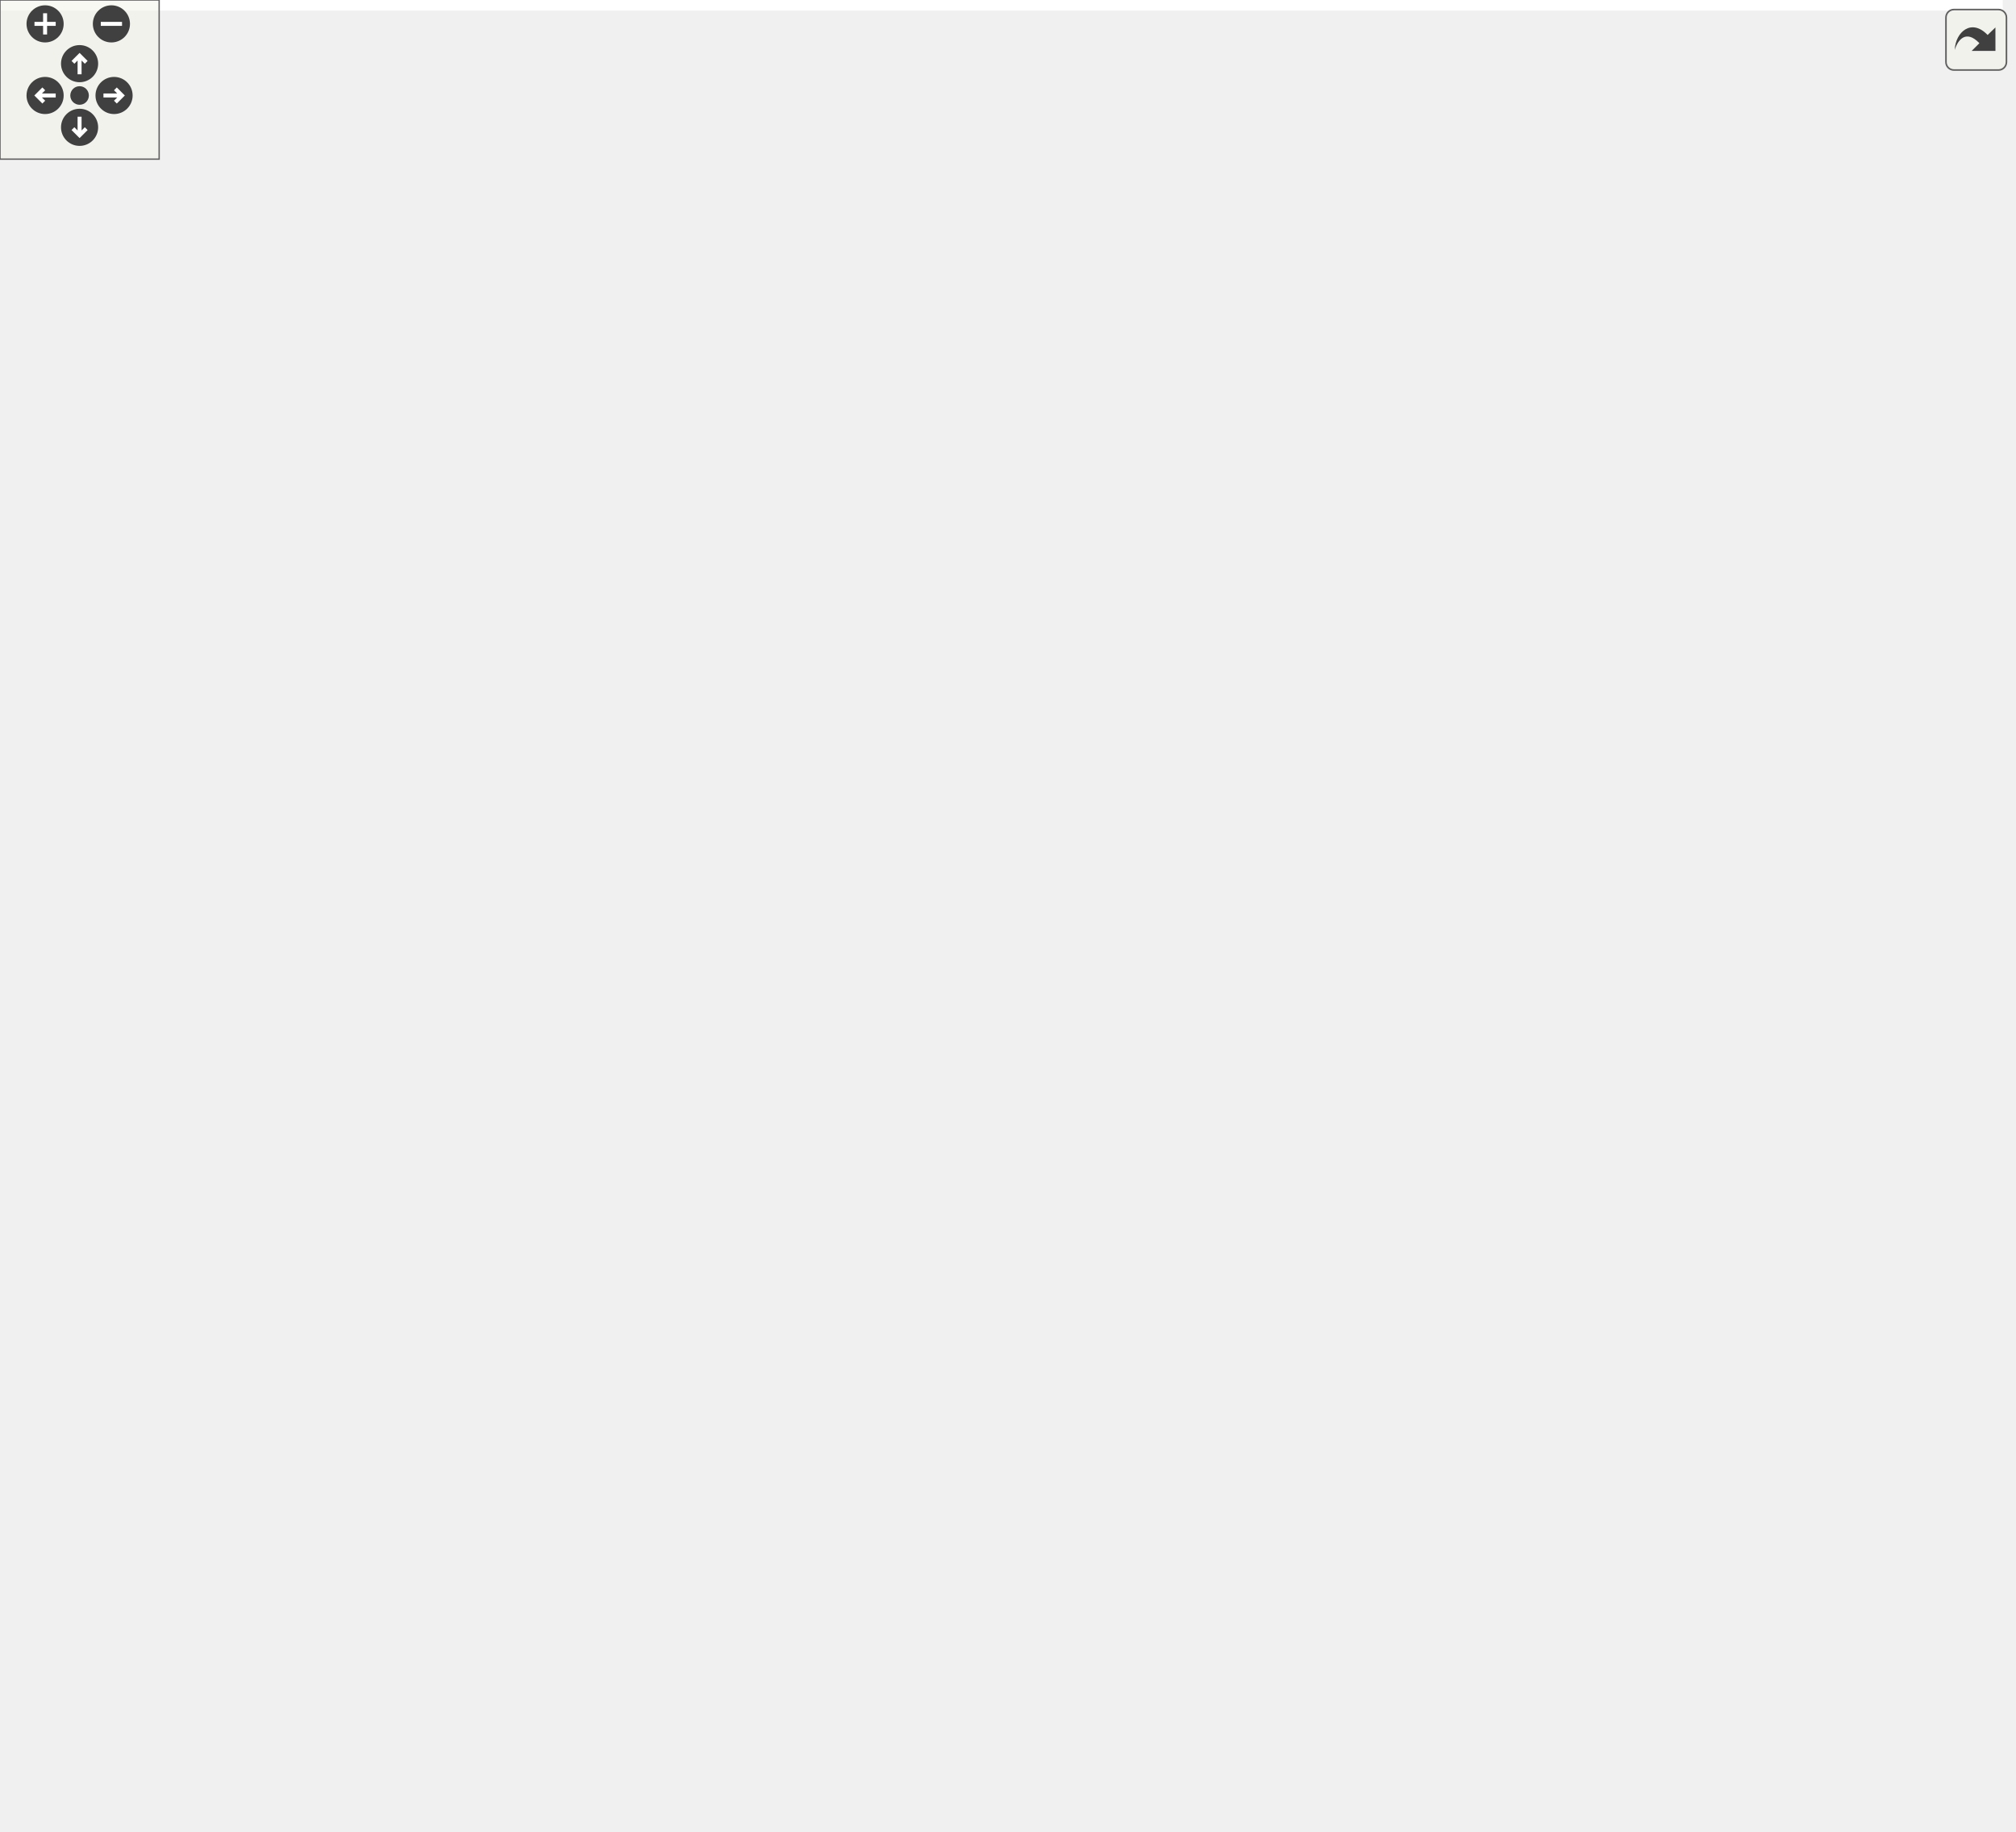
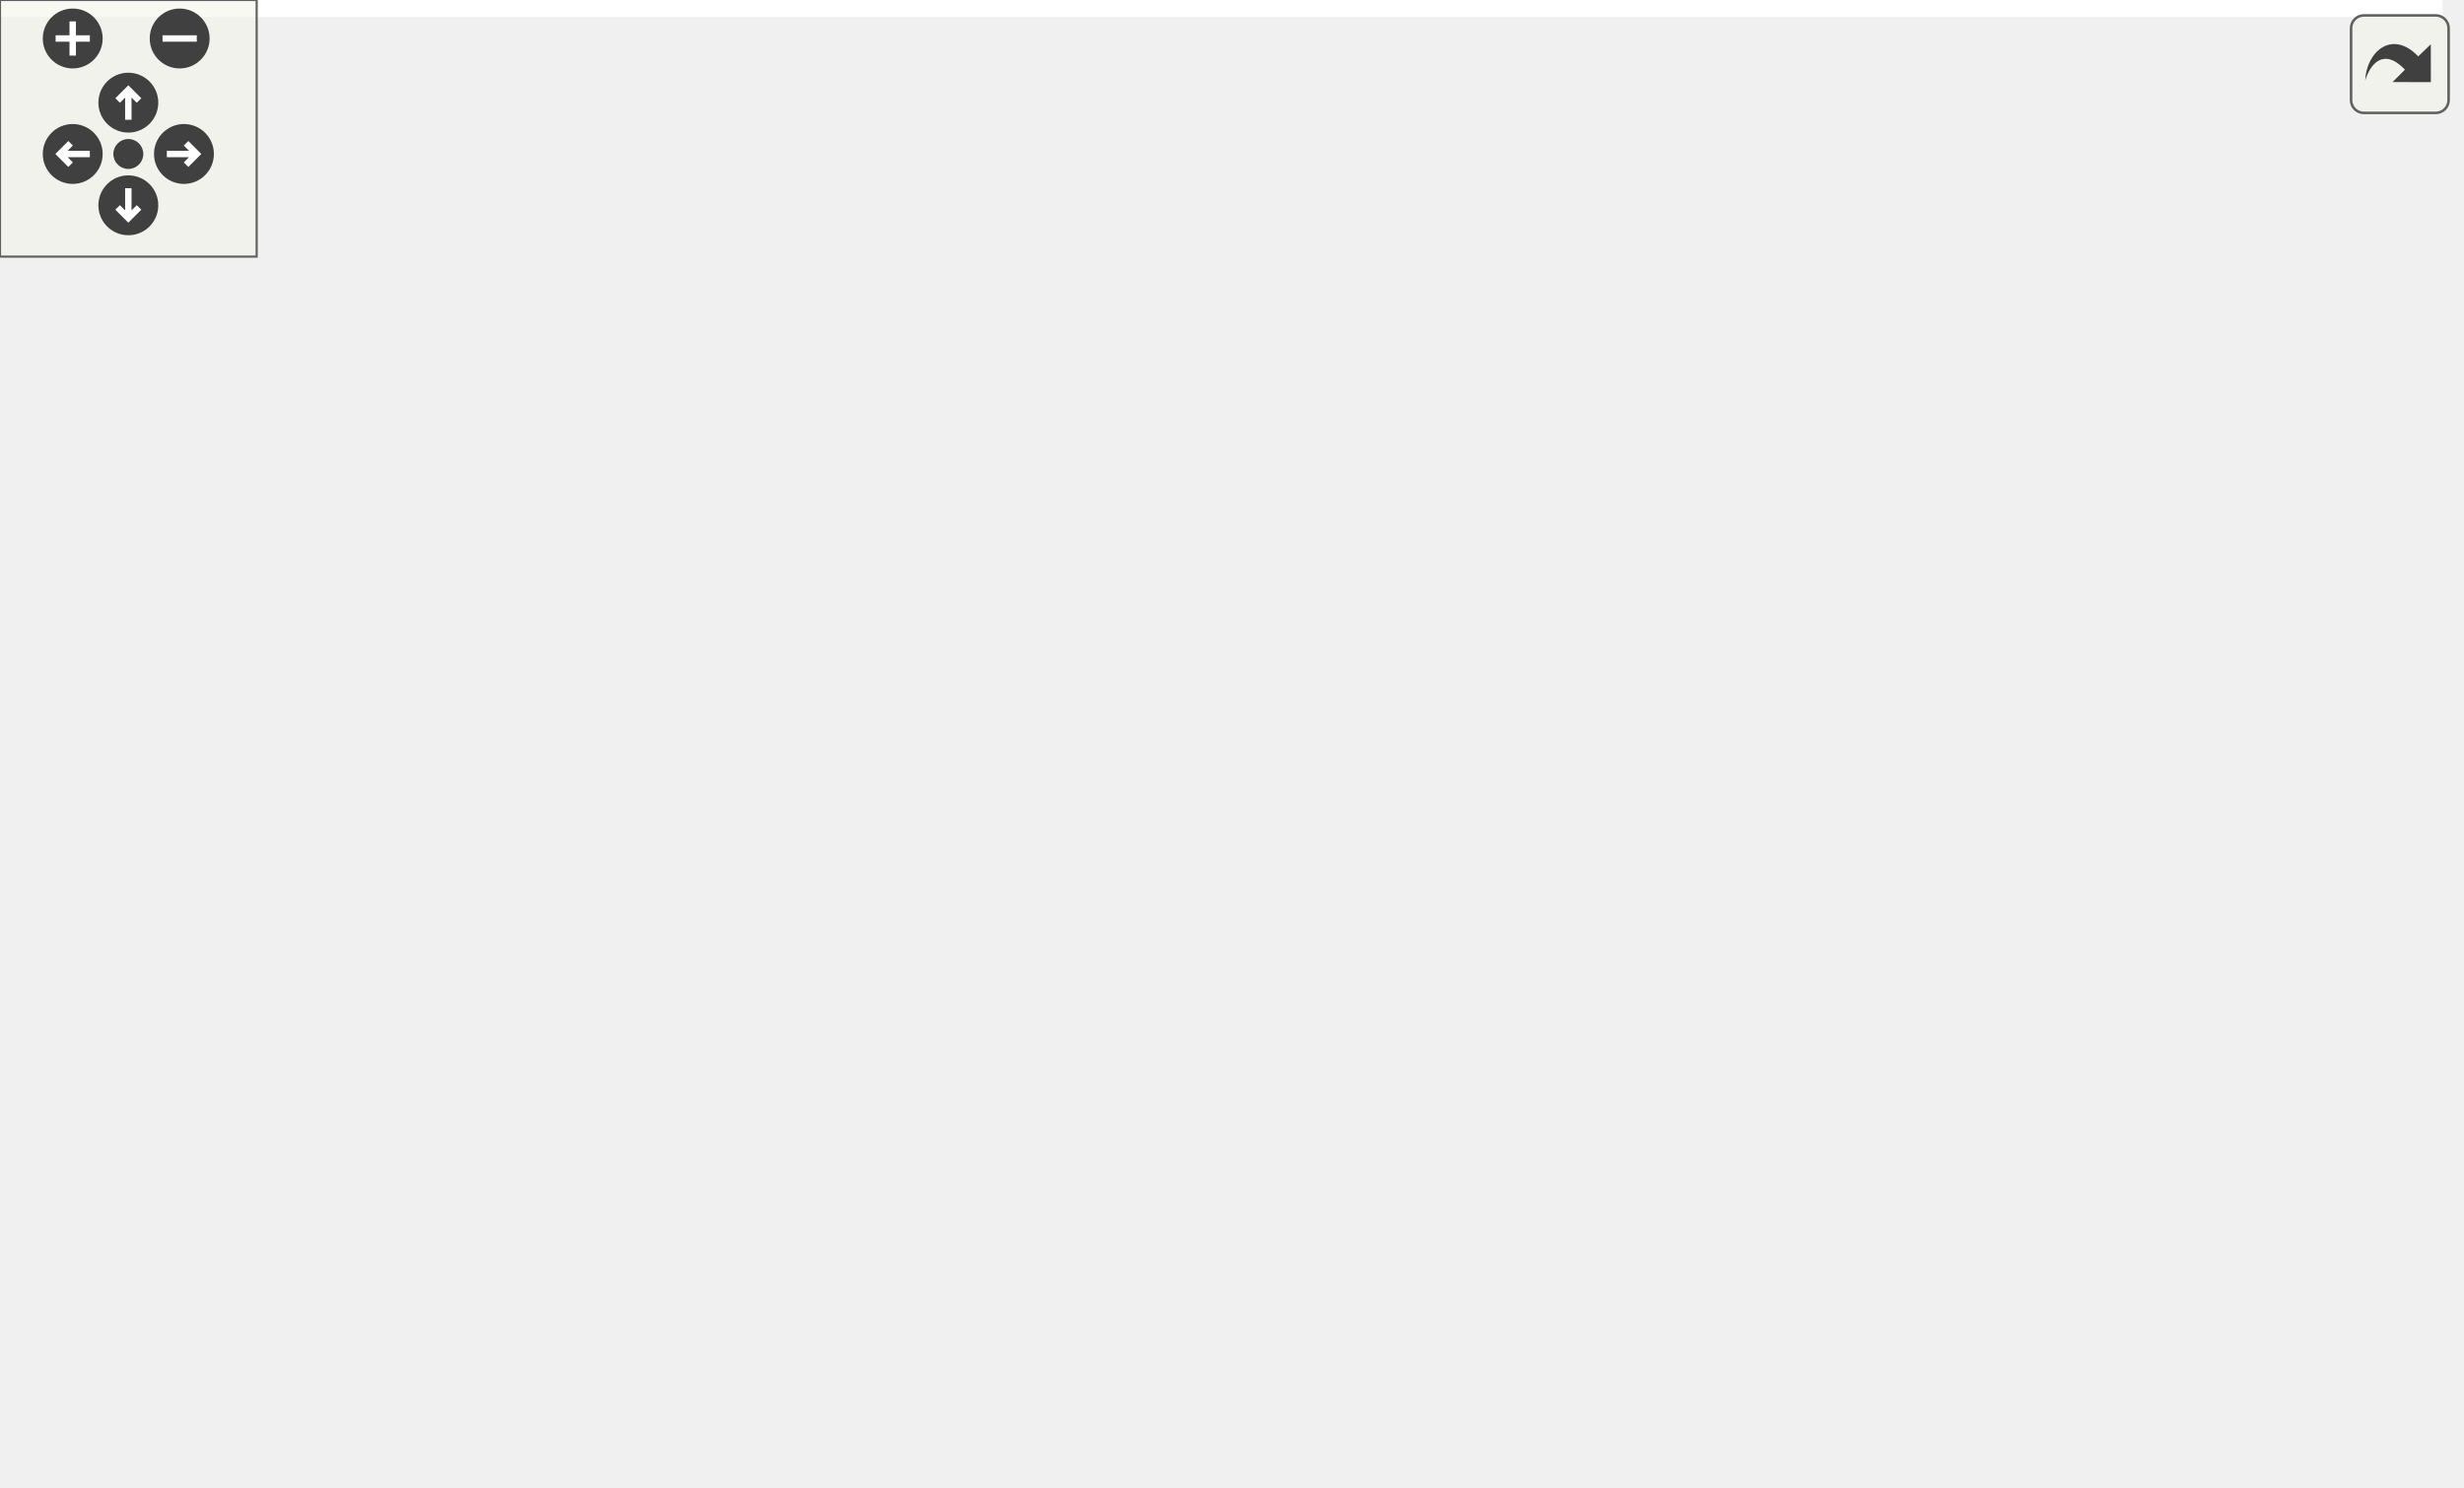
<svg xmlns="http://www.w3.org/2000/svg" xmlns:xlink="http://www.w3.org/1999/xlink" id="main" version="1.1" xml:space="preserve">
  <style type="text/css">
.edge:hover path { stroke: red; }
.edge:hover polygon { stroke: red; fill: red; }
</style>
  <defs>
    <circle id="rim" cx="0" cy="0" r="7" />
    <circle id="rim2" cx="0" cy="0" r="3.5" />
    <g id="zoomPlus">
      <use xlink:href="#rim" fill="#404040">
        <set attributeName="fill" to="#808080" begin="zoomplus.mouseover" end="zoomplus.mouseout" />
      </use>
      <path d="M-4,0h8M0,-4v8" fill="none" stroke="white" stroke-width="1.5" pointer-events="none" />
    </g>
    <g id="zoomMin">
      <use xlink:href="#rim" fill="#404040">
        <set attributeName="fill" to="#808080" begin="zoomminus.mouseover" end="zoomminus.mouseout" />
      </use>
      <path d="M-4,0h8" fill="none" stroke="white" stroke-width="1.5" pointer-events="none" />
    </g>
    <g id="dirArrow">
      <path fill="none" stroke="white" stroke-width="1.5" d="M0,-3.0v7 M-2.5,-0.5L0,-3.0L2.5,-0.5" />
    </g>
    <g id="resetDef">
      <use xlink:href="#rim2" fill="#404040">
        <set attributeName="fill" to="#808080" begin="reset.mouseover" end="reset.mouseout" />
      </use>
    </g>
  </defs>
  <svg id="graph" class="graph">
    <g id="viewport">
-       <polygon fill="white" stroke="transparent" points="-4,4 -4,-629.92 755,-629.92 755,4 -4,4" />
+       <polygon fill="white" stroke="transparent" points="-4,4 -4,-287 571,-287 571,4 -4,4" />
      <g id="node1" class="node">
        <g id="a_node1">
          <a xlink:title="Self test 1 - using 3x3 randomly generated key.">
-             <polygon fill="#bfbfbf" stroke="black" points="0,-182.5 0,-201.5 38,-201.5 38,-182.5 0,-182.5" />
-             <text text-anchor="middle" x="19" y="-189.5" font-family="Helvetica,sans-Serif" font-size="10.00">test1</text>
+             <polygon fill="#bfbfbf" stroke="black" points="0,-110 0,-129 38,-129 38,-110 0,-110" />
+             <text text-anchor="middle" x="19" y="-117" font-family="Helvetica,sans-Serif" font-size="10.00">test1</text>
          </a>
        </g>
      </g>
      <g id="node2" class="node">
        <g id="a_node2">
          <a target="_blank" xlink:href="http://en.cppreference.com/w/cpp/io/basic_ofstream/close.html#" xlink:title=" ">
-             <polygon fill="white" stroke="black" points="74,-300.5 74,-319.5 178,-319.5 178,-300.5 74,-300.5" />
-             <text text-anchor="middle" x="126" y="-307.5" font-family="Helvetica,sans-Serif" font-size="10.00">std::ofstream::close</text>
+             <polygon fill="white" stroke="black" points="74,-225 74,-244 178,-244 178,-225 74,-225" />
+             <text text-anchor="middle" x="126" y="-232" font-family="Helvetica,sans-Serif" font-size="10.00">std::ofstream::close</text>
          </a>
        </g>
      </g>
      <g id="edge1" class="edge">
-         <path fill="none" stroke="midnightblue" d="M22.73,-201.62C28.75,-221.19 45,-265.87 74,-291 75.94,-292.68 78.04,-294.21 80.24,-295.62" />
-         <polygon fill="midnightblue" stroke="midnightblue" points="78.69,-298.76 89.15,-300.41 82,-292.59 78.69,-298.76" />
+         <path fill="none" stroke="midnightblue" d="M22.91,-129.13C29.16,-148.25 45.66,-191.26 74,-215.5 75.98,-217.19 78.12,-218.74 80.37,-220.16" />
+         <polygon fill="midnightblue" stroke="midnightblue" points="78.99,-223.38 89.46,-224.98 82.27,-217.2 78.99,-223.38" />
      </g>
      <g id="node3" class="node">
        <g id="a_node3">
          <a xlink:href="../../d6/d26/classciphers_1_1_hill_cipher.html#a427acfac1dbff3f48a2b071d449d965b" target="_top" xlink:title="Decrypt a given text using a given key.">
-             <polygon fill="white" stroke="black" points="77.5,-251 77.5,-281 174.5,-281 174.5,-251 77.5,-251" />
-             <text text-anchor="start" x="85.5" y="-269" font-family="Helvetica,sans-Serif" font-size="10.00">ciphers::HillCipher</text>
-             <text text-anchor="middle" x="126" y="-258" font-family="Helvetica,sans-Serif" font-size="10.00">::decrypt_text</text>
+             <polygon fill="white" stroke="black" points="77.5,-175.5 77.5,-205.5 174.5,-205.5 174.5,-175.5 77.5,-175.5" />
+             <text text-anchor="start" x="85.5" y="-193.5" font-family="Helvetica,sans-Serif" font-size="10.00">ciphers::HillCipher</text>
+             <text text-anchor="middle" x="126" y="-182.5" font-family="Helvetica,sans-Serif" font-size="10.00">::decrypt_text</text>
          </a>
        </g>
      </g>
      <g id="edge2" class="edge">
-         <path fill="none" stroke="midnightblue" d="M28.88,-201.53C39.07,-212.1 56.61,-229.2 74,-241 76.53,-242.72 79.19,-244.38 81.92,-245.99" />
-         <polygon fill="midnightblue" stroke="midnightblue" points="80.34,-249.11 90.78,-250.89 83.72,-242.98 80.34,-249.11" />
+         <path fill="none" stroke="midnightblue" d="M29.3,-129.03C39.57,-139.21 56.93,-155.36 74,-166.5 76.15,-167.9 78.4,-169.27 80.7,-170.6" />
+         <polygon fill="midnightblue" stroke="midnightblue" points="79.28,-173.81 89.74,-175.48 82.6,-167.65 79.28,-173.81" />
      </g>
      <g id="node9" class="node">
        <g id="a_node9">
          <a target="_blank" xlink:href="http://en.cppreference.com/w/cpp/container/vector/size.html#" xlink:title=" ">
-             <polygon fill="white" stroke="black" points="664,-210.5 664,-229.5 751,-229.5 751,-210.5 664,-210.5" />
-             <text text-anchor="middle" x="707.5" y="-217.5" font-family="Helvetica,sans-Serif" font-size="10.00">std::vector::size</text>
-           </a>
-         </g>
-       </g>
-       <g id="edge32" class="edge">
-         <path fill="none" stroke="midnightblue" d="M29.27,-182.1C60.79,-149.57 168.05,-48 278.5,-48 278.5,-48 278.5,-48 441.5,-48 480.09,-48 603.25,-101.22 628,-120 658.02,-142.77 682.92,-179.65 696.17,-201.69" />
-         <polygon fill="midnightblue" stroke="midnightblue" points="693.2,-203.54 701.26,-210.4 699.24,-200 693.2,-203.54" />
+             <polygon fill="white" stroke="black" points="480,-126 480,-145 567,-145 567,-126 480,-126" />
+             <text text-anchor="middle" x="523.5" y="-133" font-family="Helvetica,sans-Serif" font-size="10.00">std::vector::size</text>
+           </a>
+         </g>
+       </g>
+       <g id="edge15" class="edge">
+         <path fill="none" stroke="midnightblue" d="M38.49,-118.65C48.92,-118.21 62.18,-117.72 74,-117.5 120.21,-116.64 131.79,-116.29 178,-117.5 281.29,-120.2 401.82,-127.43 469.44,-131.87" />
+         <polygon fill="midnightblue" stroke="midnightblue" points="469.62,-135.39 479.83,-132.55 470.08,-128.4 469.62,-135.39" />
      </g>
      <g id="node10" class="node">
        <g id="a_node10">
          <a xlink:href="../../d6/d26/classciphers_1_1_hill_cipher.html#aa8bbb6e4a5749f6008b06602d5103917" target="_top" xlink:title="Encrypt a given text using a given key.">
-             <polygon fill="white" stroke="black" points="77.5,-202 77.5,-232 174.5,-232 174.5,-202 77.5,-202" />
-             <text text-anchor="start" x="85.5" y="-220" font-family="Helvetica,sans-Serif" font-size="10.00">ciphers::HillCipher</text>
-             <text text-anchor="middle" x="126" y="-209" font-family="Helvetica,sans-Serif" font-size="10.00">::encrypt_text</text>
+             <polygon fill="white" stroke="black" points="77.5,-126.5 77.5,-156.5 174.5,-156.5 174.5,-126.5 77.5,-126.5" />
+             <text text-anchor="start" x="85.5" y="-144.5" font-family="Helvetica,sans-Serif" font-size="10.00">ciphers::HillCipher</text>
+             <text text-anchor="middle" x="126" y="-133.5" font-family="Helvetica,sans-Serif" font-size="10.00">::encrypt_text</text>
          </a>
        </g>
      </g>
      <g id="edge11" class="edge">
-         <path fill="none" stroke="midnightblue" d="M38.29,-196.35C46.57,-198.33 56.85,-200.77 67.42,-203.29" />
-         <polygon fill="midnightblue" stroke="midnightblue" points="66.61,-206.7 77.15,-205.61 68.23,-199.89 66.61,-206.7" />
+         <path fill="none" stroke="midnightblue" d="M38.29,-123.33C46.48,-125.05 56.64,-127.18 67.09,-129.37" />
+         <polygon fill="midnightblue" stroke="midnightblue" points="66.64,-132.85 77.15,-131.47 68.08,-126 66.64,-132.85" />
      </g>
      <g id="node11" class="node">
        <g id="a_node11">
          <a target="_blank" xlink:href="http://en.cppreference.com/w/cpp/io/manip/endl.html#" xlink:title=" ">
-             <polygon fill="white" stroke="black" points="99,-0.5 99,-19.5 153,-19.5 153,-0.5 99,-0.5" />
-             <text text-anchor="middle" x="126" y="-7.5" font-family="Helvetica,sans-Serif" font-size="10.00">std::endl</text>
+             <polygon fill="white" stroke="black" points="99,-50 99,-69 153,-69 153,-50 99,-50" />
+             <text text-anchor="middle" x="126" y="-57" font-family="Helvetica,sans-Serif" font-size="10.00">std::endl</text>
          </a>
        </g>
      </g>
      <g id="edge13" class="edge">
-         <path fill="none" stroke="midnightblue" d="M20.74,-182.16C23.27,-155.15 33.78,-78.93 74,-34 78.33,-29.17 83.83,-25.23 89.61,-22.04" />
-         <polygon fill="midnightblue" stroke="midnightblue" points="91.3,-25.12 98.8,-17.64 88.27,-18.81 91.3,-25.12" />
+         <path fill="none" stroke="midnightblue" d="M33.41,-109.75C44.13,-102.16 59.67,-91.59 74,-83.5 80.18,-80.01 86.96,-76.57 93.49,-73.43" />
+         <polygon fill="midnightblue" stroke="midnightblue" points="95.22,-76.49 102.8,-69.08 92.26,-70.15 95.22,-76.49" />
      </g>
      <g id="node12" class="node">
        <g id="a_node12">
          <a xlink:href="../../d6/d26/classciphers_1_1_hill_cipher.html#a14bfcd14af6cd853130cbacd32e35c13" target="_top" xlink:title="Generate encryption and decryption key pair.">
-             <polygon fill="white" stroke="black" points="77.5,-153 77.5,-183 174.5,-183 174.5,-153 77.5,-153" />
-             <text text-anchor="start" x="85.5" y="-171" font-family="Helvetica,sans-Serif" font-size="10.00">ciphers::HillCipher</text>
-             <text text-anchor="middle" x="126" y="-160" font-family="Helvetica,sans-Serif" font-size="10.00">::generate_keys</text>
+             <polygon fill="white" stroke="black" points="77.5,-0.5 77.5,-30.5 174.5,-30.5 174.5,-0.5 77.5,-0.5" />
+             <text text-anchor="start" x="85.5" y="-18.5" font-family="Helvetica,sans-Serif" font-size="10.00">ciphers::HillCipher</text>
+             <text text-anchor="middle" x="126" y="-7.5" font-family="Helvetica,sans-Serif" font-size="10.00">::generate_keys</text>
          </a>
        </g>
      </g>
      <g id="edge14" class="edge">
-         <path fill="none" stroke="midnightblue" d="M38.29,-187.82C46.48,-185.95 56.64,-183.62 67.09,-181.24" />
-         <polygon fill="midnightblue" stroke="midnightblue" points="68.18,-184.58 77.15,-178.94 66.62,-177.75 68.18,-184.58" />
+         <path fill="none" stroke="midnightblue" d="M24.53,-109.81C32.52,-93.61 50.51,-60.83 74,-40.5 75.76,-38.98 77.62,-37.53 79.56,-36.14" />
+         <polygon fill="midnightblue" stroke="midnightblue" points="81.86,-38.83 88.43,-30.51 78.11,-32.92 81.86,-38.83" />
      </g>
      <g id="node4" class="node">
        <g id="a_node4">
          <a xlink:href="../../d6/d26/classciphers_1_1_hill_cipher.html#ad667fa0860977f6d6d443fa1dbcd80aa" target="_top" xlink:title="Convenience function to perform block cipher operations. The operations are identical for both encryp...">
-             <polygon fill="white" stroke="black" points="231,-505 231,-535 328,-535 328,-505 231,-505" />
-             <text text-anchor="start" x="239" y="-523" font-family="Helvetica,sans-Serif" font-size="10.00">ciphers::HillCipher</text>
-             <text text-anchor="middle" x="279.5" y="-512" font-family="Helvetica,sans-Serif" font-size="10.00">::codec</text>
+             <polygon fill="white" stroke="black" points="214,-169.5 214,-199.5 311,-199.5 311,-169.5 214,-169.5" />
+             <text text-anchor="start" x="222" y="-187.5" font-family="Helvetica,sans-Serif" font-size="10.00">ciphers::HillCipher</text>
+             <text text-anchor="middle" x="262.5" y="-176.5" font-family="Helvetica,sans-Serif" font-size="10.00">::codec</text>
          </a>
        </g>
      </g>
      <g id="edge3" class="edge">
-         <path fill="none" stroke="midnightblue" d="M166.39,-281.12C170.69,-283.93 174.7,-287.2 178,-291 211.75,-329.82 193.66,-353.75 214,-401 228.68,-435.11 249.82,-472.45 263.84,-496.04" />
-         <polygon fill="midnightblue" stroke="midnightblue" points="260.87,-497.89 269.02,-504.66 266.87,-494.29 260.87,-497.89" />
+         <path fill="none" stroke="midnightblue" d="M174.8,-188.37C184.11,-187.95 193.97,-187.51 203.58,-187.08" />
+         <polygon fill="midnightblue" stroke="midnightblue" points="204.02,-190.57 213.86,-186.63 203.71,-183.57 204.02,-190.57" />
      </g>
      <g id="node5" class="node">
        <g id="a_node5">
          <a xlink:href="../../d6/d26/classciphers_1_1_hill_cipher.html#ae77cad522fa44b8c985779a7188d2f41" target="_top" xlink:title="Get the index of a character in the STRKEY.">
-             <polygon fill="white" stroke="black" points="392,-481 392,-511 489,-511 489,-481 392,-481" />
-             <text text-anchor="start" x="400" y="-499" font-family="Helvetica,sans-Serif" font-size="10.00">ciphers::HillCipher</text>
-             <text text-anchor="middle" x="440.5" y="-488" font-family="Helvetica,sans-Serif" font-size="10.00">::get_char_idx</text>
+             <polygon fill="white" stroke="black" points="347,-252.5 347,-282.5 444,-282.5 444,-252.5 347,-252.5" />
+             <text text-anchor="start" x="355" y="-270.5" font-family="Helvetica,sans-Serif" font-size="10.00">ciphers::HillCipher</text>
+             <text text-anchor="middle" x="395.5" y="-259.5" font-family="Helvetica,sans-Serif" font-size="10.00">::get_char_idx</text>
          </a>
        </g>
      </g>
      <g id="edge4" class="edge">
-         <path fill="none" stroke="midnightblue" d="M328.21,-512.8C345.03,-510.26 364.12,-507.38 381.69,-504.73" />
-         <polygon fill="midnightblue" stroke="midnightblue" points="382.46,-508.15 391.83,-503.2 381.42,-501.23 382.46,-508.15" />
+         <path fill="none" stroke="midnightblue" d="M283.62,-199.52C300.25,-211.67 324.67,-228.94 347,-242.5 349.79,-244.19 352.7,-245.89 355.65,-247.56" />
+         <polygon fill="midnightblue" stroke="midnightblue" points="354.09,-250.7 364.54,-252.45 357.47,-244.56 354.09,-250.7" />
      </g>
      <g id="node7" class="node">
        <g id="a_node7">
          <a target="_blank" xlink:href="http://en.cppreference.com/w/cpp/string/basic_string/size.html#" xlink:title=" ">
-             <polygon fill="white" stroke="black" points="394.5,-579.5 394.5,-598.5 486.5,-598.5 486.5,-579.5 394.5,-579.5" />
-             <text text-anchor="middle" x="440.5" y="-586.5" font-family="Helvetica,sans-Serif" font-size="10.00">std::string::length</text>
+             <polygon fill="white" stroke="black" points="349.5,-214 349.5,-233 441.5,-233 441.5,-214 349.5,-214" />
+             <text text-anchor="middle" x="395.5" y="-221" font-family="Helvetica,sans-Serif" font-size="10.00">std::string::length</text>
          </a>
        </g>
      </g>
      <g id="edge6" class="edge">
-         <path fill="none" stroke="midnightblue" d="M308.15,-535.14C328.05,-545.7 355.74,-559.68 381,-570 386.38,-572.2 392.12,-574.32 397.82,-576.3" />
-         <polygon fill="midnightblue" stroke="midnightblue" points="396.72,-579.62 407.31,-579.49 398.95,-572.99 396.72,-579.62" />
+         <path fill="none" stroke="midnightblue" d="M311.16,-198.69C324.69,-202.72 339.31,-207.07 352.48,-210.99" />
+         <polygon fill="midnightblue" stroke="midnightblue" points="351.63,-214.39 362.22,-213.89 353.63,-207.68 351.63,-214.39" />
      </g>
      <g id="node8" class="node">
        <g id="a_node8">
          <a xlink:href="../../d6/d26/classciphers_1_1_hill_cipher.html#a40efd842a5cc44c233641ac2df13b0c0" target="_top" xlink:title="helper function to perform vector multiplication with encryption or decryption matrix">
-             <polygon fill="white" stroke="black" points="392,-530 392,-560 489,-560 489,-530 392,-530" />
-             <text text-anchor="start" x="400" y="-548" font-family="Helvetica,sans-Serif" font-size="10.00">ciphers::HillCipher</text>
-             <text text-anchor="middle" x="440.5" y="-537" font-family="Helvetica,sans-Serif" font-size="10.00">::mat_mul</text>
+             <polygon fill="white" stroke="black" points="347,-164.5 347,-194.5 444,-194.5 444,-164.5 347,-164.5" />
+             <text text-anchor="start" x="355" y="-182.5" font-family="Helvetica,sans-Serif" font-size="10.00">ciphers::HillCipher</text>
+             <text text-anchor="middle" x="395.5" y="-171.5" font-family="Helvetica,sans-Serif" font-size="10.00">::mat_mul</text>
          </a>
        </g>
      </g>
      <g id="edge7" class="edge">
-         <path fill="none" stroke="midnightblue" d="M328.21,-527.5C345.03,-530.15 364.12,-533.15 381.69,-535.91" />
-         <polygon fill="midnightblue" stroke="midnightblue" points="381.41,-539.41 391.83,-537.5 382.49,-532.49 381.41,-539.41" />
+         <path fill="none" stroke="midnightblue" d="M311.16,-182.68C319.38,-182.37 328.01,-182.04 336.46,-181.72" />
+         <polygon fill="midnightblue" stroke="midnightblue" points="336.79,-185.21 346.65,-181.33 336.53,-178.21 336.79,-185.21" />
      </g>
      <g id="edge10" class="edge">
-         <path fill="none" stroke="midnightblue" d="M291.76,-535.13C308.49,-556.19 342.14,-593.39 381,-608 489.67,-648.85 560.63,-617.55 628,-523 692.93,-431.86 704.2,-291.29 706.12,-239.78" />
-         <polygon fill="midnightblue" stroke="midnightblue" points="709.62,-239.78 706.41,-229.68 702.62,-239.58 709.62,-239.78" />
+         <path fill="none" stroke="midnightblue" d="M301.23,-169.42C315.38,-164.28 331.74,-158.98 347,-155.5 387.69,-146.24 434.7,-141.17 469.82,-138.46" />
+         <polygon fill="midnightblue" stroke="midnightblue" points="470.14,-141.94 479.86,-137.72 469.63,-134.96 470.14,-141.94" />
      </g>
      <g id="node6" class="node">
        <g id="a_node6">
          <a target="_blank" xlink:href="http://en.cppreference.com/w/cpp/string/byte/strlen.html#" xlink:title=" ">
-             <polygon fill="white" stroke="black" points="552,-456.5 552,-475.5 612,-475.5 612,-456.5 552,-456.5" />
-             <text text-anchor="middle" x="582" y="-463.5" font-family="Helvetica,sans-Serif" font-size="10.00">std::strlen</text>
+             <polygon fill="white" stroke="black" points="493.5,-214 493.5,-233 553.5,-233 553.5,-214 493.5,-214" />
+             <text text-anchor="middle" x="523.5" y="-221" font-family="Helvetica,sans-Serif" font-size="10.00">std::strlen</text>
          </a>
        </g>
      </g>
      <g id="edge5" class="edge">
-         <path fill="none" stroke="midnightblue" d="M489.12,-485.76C506.37,-482.05 525.65,-477.9 542.07,-474.37" />
-         <polygon fill="midnightblue" stroke="midnightblue" points="542.84,-477.79 551.88,-472.26 541.37,-470.94 542.84,-477.79" />
+         <path fill="none" stroke="midnightblue" d="M439.51,-252.48C454.45,-247.26 471.07,-241.46 485.49,-236.42" />
+         <polygon fill="midnightblue" stroke="midnightblue" points="486.78,-239.68 495.07,-233.08 484.48,-233.07 486.78,-239.68" />
      </g>
      <g id="edge9" class="edge">
-         <path fill="none" stroke="midnightblue" d="M481.35,-529.95C487.69,-527.19 494.1,-524.17 500,-521 521.61,-509.4 544.59,-493.4 560.53,-481.65" />
-         <polygon fill="midnightblue" stroke="midnightblue" points="562.69,-484.4 568.61,-475.61 558.5,-478.8 562.69,-484.4" />
+         <path fill="none" stroke="midnightblue" d="M439.51,-194.52C454.45,-199.74 471.07,-205.54 485.49,-210.58" />
+         <polygon fill="midnightblue" stroke="midnightblue" points="484.48,-213.93 495.07,-213.92 486.78,-207.32 484.48,-213.93" />
      </g>
      <g id="edge8" class="edge">
-         <path fill="none" stroke="midnightblue" d="M489.3,-541.86C531.34,-536.57 591.4,-522.47 628,-485 696.45,-414.94 705.65,-288.11 706.57,-239.6" />
-         <polygon fill="midnightblue" stroke="midnightblue" points="710.07,-239.54 706.66,-229.51 703.07,-239.48 710.07,-239.54" />
+         <path fill="none" stroke="midnightblue" d="M439.51,-164.48C454.45,-159.26 471.07,-153.46 485.49,-148.42" />
+         <polygon fill="midnightblue" stroke="midnightblue" points="486.78,-151.68 495.07,-145.08 484.48,-145.07 486.78,-151.68" />
      </g>
      <g id="edge12" class="edge">
-         <path fill="none" stroke="midnightblue" d="M168.45,-232.21C172.03,-234.73 175.31,-237.64 178,-241 223.61,-297.85 188.39,-332.76 214,-401 227.05,-435.77 248.56,-472.96 263.12,-496.33" />
-         <polygon fill="midnightblue" stroke="midnightblue" points="260.22,-498.28 268.52,-504.87 266.13,-494.54 260.22,-498.28" />
-       </g>
-       <g id="node13" class="node">
-         <g id="a_node13">
-           <a xlink:href="../../d1/dbe/lu__decomposition_8h.html#a3108d43bd32c6fb3b3c158476c51ba7f" target="_top" xlink:title=" ">
-             <polygon fill="white" stroke="black" points="400.5,-76.5 400.5,-95.5 480.5,-95.5 480.5,-76.5 400.5,-76.5" />
-             <text text-anchor="middle" x="440.5" y="-83.5" font-family="Helvetica,sans-Serif" font-size="10.00">determinant_lu</text>
-           </a>
-         </g>
-       </g>
-       <g id="edge15" class="edge">
-         <path fill="none" stroke="midnightblue" d="M154.07,-153C170.88,-144.25 193.17,-133.68 214,-127 273.18,-108.03 344.09,-96.95 390.38,-91.19" />
-         <polygon fill="midnightblue" stroke="midnightblue" points="390.94,-94.65 400.45,-89.97 390.1,-87.7 390.94,-94.65" />
-       </g>
-       <g id="node15" class="node">
-         <g id="a_node15">
-           <a xlink:href="../../d6/d26/classciphers_1_1_hill_cipher.html#abb2c4dc2b8a59d3dfe0fa22c2adc086b" target="_top" xlink:title="Generate decryption matrix from an encryption matrix key.">
-             <polygon fill="white" stroke="black" points="214,-175 214,-205 345,-205 345,-175 214,-175" />
-             <text text-anchor="start" x="222" y="-193" font-family="Helvetica,sans-Serif" font-size="10.00">ciphers::HillCipher</text>
-             <text text-anchor="middle" x="279.5" y="-182" font-family="Helvetica,sans-Serif" font-size="10.00">::generate_decryption_key</text>
-           </a>
-         </g>
-       </g>
-       <g id="edge19" class="edge">
-         <path fill="none" stroke="midnightblue" d="M174.52,-174.9C183.89,-176.26 193.94,-177.72 203.95,-179.17" />
-         <polygon fill="midnightblue" stroke="midnightblue" points="203.54,-182.65 213.93,-180.62 204.54,-175.72 203.54,-182.65" />
-       </g>
-       <g id="node19" class="node">
-         <g id="a_node19">
-           <a xlink:href="../../d6/d26/classciphers_1_1_hill_cipher.html#a7ca10cd1a0e8e3732391e0427d2d0213" target="_top" xlink:title="Generate encryption matrix of a given size. Larger size matrices are difficult to generate but provid...">
-             <polygon fill="white" stroke="black" points="214,-361 214,-391 345,-391 345,-361 214,-361" />
-             <text text-anchor="start" x="222" y="-379" font-family="Helvetica,sans-Serif" font-size="10.00">ciphers::HillCipher</text>
-             <text text-anchor="middle" x="279.5" y="-368" font-family="Helvetica,sans-Serif" font-size="10.00">::generate_encryption_key</text>
-           </a>
-         </g>
-       </g>
-       <g id="edge26" class="edge">
-         <path fill="none" stroke="midnightblue" d="M166,-183.1C170.32,-185.69 174.44,-188.65 178,-192 226.57,-237.73 257.1,-312.29 270.53,-350.96" />
-         <polygon fill="midnightblue" stroke="midnightblue" points="267.36,-352.5 273.87,-360.86 273.99,-350.27 267.36,-352.5" />
-       </g>
-       <g id="node23" class="node">
-         <g id="a_node23">
-           <a target="_blank" xlink:href="http://en.cppreference.com/w/cpp/utility/pair/make_pair.html#" xlink:title=" ">
-             <polygon fill="white" stroke="black" points="239,-136.5 239,-155.5 320,-155.5 320,-136.5 239,-136.5" />
-             <text text-anchor="middle" x="279.5" y="-143.5" font-family="Helvetica,sans-Serif" font-size="10.00">std::make_pair</text>
-           </a>
-         </g>
-       </g>
-       <g id="edge31" class="edge">
-         <path fill="none" stroke="midnightblue" d="M174.52,-161.1C191.78,-158.59 211.33,-155.75 228.78,-153.22" />
-         <polygon fill="midnightblue" stroke="midnightblue" points="229.39,-156.67 238.78,-151.77 228.38,-149.74 229.39,-156.67" />
-       </g>
-       <g id="edge18" class="edge">
-         <path fill="none" stroke="midnightblue" d="M474.03,-95.53C482.58,-98.32 491.72,-101.55 500,-105 569.83,-134.12 646.19,-180.95 683.45,-204.87" />
-         <polygon fill="midnightblue" stroke="midnightblue" points="681.76,-207.94 692.05,-210.43 685.56,-202.06 681.76,-207.94" />
-       </g>
-       <g id="node14" class="node">
-         <g id="a_node14">
-           <a xlink:href="../../d1/dbe/lu__decomposition_8h.html#a75b8a228c6419ecda6077255d6d60509" target="_top" xlink:title=" ">
-             <polygon fill="white" stroke="black" points="536,-180.5 536,-199.5 628,-199.5 628,-180.5 536,-180.5" />
-             <text text-anchor="middle" x="582" y="-187.5" font-family="Helvetica,sans-Serif" font-size="10.00">lu_decomposition</text>
-           </a>
-         </g>
-       </g>
-       <g id="edge16" class="edge">
-         <path fill="none" stroke="midnightblue" d="M480.53,-95.58C487.3,-98.09 494.07,-101.2 500,-105 519.86,-117.72 519.75,-126.9 536,-144 545.19,-153.67 555.6,-164.33 564.09,-172.95" />
-         <polygon fill="midnightblue" stroke="midnightblue" points="561.74,-175.56 571.26,-180.21 566.72,-170.64 561.74,-175.56" />
-       </g>
-       <g id="edge17" class="edge">
-         <path fill="none" stroke="midnightblue" d="M622.42,-199.57C633.44,-202.25 645.57,-205.2 657.1,-208" />
-         <polygon fill="midnightblue" stroke="midnightblue" points="656.49,-211.45 667.04,-210.41 658.14,-204.65 656.49,-211.45" />
-       </g>
-       <g id="edge25" class="edge">
-         <path fill="none" stroke="midnightblue" d="M297.99,-205.27C317.27,-221.51 349.72,-247.14 381,-264 430.64,-290.76 457.82,-270.58 500,-308 543.3,-346.41 566.66,-413.48 576.03,-446.5" />
-         <polygon fill="midnightblue" stroke="midnightblue" points="572.7,-447.56 578.69,-456.3 579.45,-445.73 572.7,-447.56" />
-       </g>
-       <g id="edge24" class="edge">
-         <path fill="none" stroke="midnightblue" d="M309.04,-205.12C328.67,-214.64 355.67,-226.03 381,-231 475.8,-249.59 589.05,-238.47 653.9,-229.01" />
-         <polygon fill="midnightblue" stroke="midnightblue" points="654.51,-232.46 663.88,-227.51 653.47,-225.54 654.51,-232.46" />
-       </g>
-       <g id="edge20" class="edge">
-         <path fill="none" stroke="midnightblue" d="M329.99,-174.83C335.36,-172.05 340.5,-168.79 345,-165 368.78,-144.96 356.67,-124.37 381,-105 384.11,-102.53 387.55,-100.37 391.15,-98.49" />
-         <polygon fill="midnightblue" stroke="midnightblue" points="392.68,-101.65 400.38,-94.37 389.82,-95.25 392.68,-101.65" />
-       </g>
-       <g id="node16" class="node">
-         <g id="a_node16">
-           <a target="_blank" xlink:href="http://en.cppreference.com/w/cpp/utility/program/exit.html#" xlink:title=" ">
-             <polygon fill="white" stroke="black" points="414.5,-202.5 414.5,-221.5 466.5,-221.5 466.5,-202.5 414.5,-202.5" />
-             <text text-anchor="middle" x="440.5" y="-209.5" font-family="Helvetica,sans-Serif" font-size="10.00">std::exit</text>
-           </a>
-         </g>
-       </g>
-       <g id="edge21" class="edge">
-         <path fill="none" stroke="midnightblue" d="M345.17,-198.95C365.25,-201.73 386.64,-204.69 403.96,-207.08" />
-         <polygon fill="midnightblue" stroke="midnightblue" points="403.79,-210.59 414.17,-208.5 404.75,-203.66 403.79,-210.59" />
-       </g>
-       <g id="node17" class="node">
-         <g id="a_node17">
-           <a xlink:href="../../d6/d26/classciphers_1_1_hill_cipher.html#a5a4cdbd4d4dad9efe2ed309bd466dd4b" target="_top" xlink:title=" ">
-             <polygon fill="white" stroke="black" points="392,-153 392,-183 489,-183 489,-153 392,-153" />
-             <text text-anchor="start" x="400" y="-171" font-family="Helvetica,sans-Serif" font-size="10.00">ciphers::HillCipher</text>
-             <text text-anchor="middle" x="440.5" y="-160" font-family="Helvetica,sans-Serif" font-size="10.00">::get_inverse</text>
-           </a>
-         </g>
-       </g>
-       <g id="edge22" class="edge">
-         <path fill="none" stroke="midnightblue" d="M345.17,-181.05C357.27,-179.38 369.85,-177.64 381.73,-175.99" />
-         <polygon fill="midnightblue" stroke="midnightblue" points="382.53,-179.42 391.96,-174.58 381.57,-172.48 382.53,-179.42" />
-       </g>
-       <g id="node18" class="node">
-         <g id="a_node18">
-           <a target="_blank" xlink:href="http://en.cppreference.com/w/cpp/numeric/math/round.html#" xlink:title=" ">
-             <polygon fill="white" stroke="black" points="410.5,-114.5 410.5,-133.5 470.5,-133.5 470.5,-114.5 410.5,-114.5" />
-             <text text-anchor="middle" x="440.5" y="-121.5" font-family="Helvetica,sans-Serif" font-size="10.00">std::round</text>
-           </a>
-         </g>
-       </g>
-       <g id="edge23" class="edge">
-         <path fill="none" stroke="midnightblue" d="M322.61,-174.93C330.17,-171.88 337.89,-168.51 345,-165 361.81,-156.69 363.97,-150.84 381,-143 387.26,-140.12 394.07,-137.49 400.77,-135.16" />
-         <polygon fill="midnightblue" stroke="midnightblue" points="402.03,-138.43 410.42,-131.97 399.83,-131.78 402.03,-138.43" />
-       </g>
-       <g id="edge30" class="edge">
-         <path fill="none" stroke="midnightblue" d="M301.78,-391.03C321.42,-404.17 351.87,-422.71 381,-433 434.72,-451.99 500.49,-460.16 541.58,-463.6" />
-         <polygon fill="midnightblue" stroke="midnightblue" points="541.48,-467.1 551.72,-464.39 542.03,-460.12 541.48,-467.1" />
-       </g>
-       <g id="node20" class="node">
-         <g id="a_node20">
-           <a xlink:href="../../d6/d26/classciphers_1_1_hill_cipher.html#a7760f3665651a0a37937c79c62f219c0" target="_top" xlink:title="Compute GCD of two integers using Euler's algorithm.">
-             <polygon fill="white" stroke="black" points="381,-404.5 381,-423.5 500,-423.5 500,-404.5 381,-404.5" />
-             <text text-anchor="middle" x="440.5" y="-411.5" font-family="Helvetica,sans-Serif" font-size="10.00">ciphers::HillCipher::gcd</text>
-           </a>
-         </g>
-       </g>
-       <g id="edge27" class="edge">
-         <path fill="none" stroke="midnightblue" d="M343.34,-391.02C358.72,-394.69 374.96,-398.58 389.63,-402.08" />
-         <polygon fill="midnightblue" stroke="midnightblue" points="388.97,-405.52 399.51,-404.44 390.6,-398.71 388.97,-405.52" />
-       </g>
-       <g id="node21" class="node">
-         <g id="a_node21">
-           <a target="_blank" xlink:href="http://en.cppreference.com/w/cpp/numeric/math/isfinite.html#" xlink:title=" ">
-             <polygon fill="white" stroke="black" points="408,-366.5 408,-385.5 473,-385.5 473,-366.5 408,-366.5" />
-             <text text-anchor="middle" x="440.5" y="-373.5" font-family="Helvetica,sans-Serif" font-size="10.00">std::isfinite</text>
-           </a>
-         </g>
-       </g>
-       <g id="edge28" class="edge">
-         <path fill="none" stroke="midnightblue" d="M345.17,-376C362.94,-376 381.74,-376 397.84,-376" />
-         <polygon fill="midnightblue" stroke="midnightblue" points="397.99,-379.5 407.99,-376 397.99,-372.5 397.99,-379.5" />
-       </g>
-       <g id="node22" class="node">
-         <g id="a_node22">
-           <a xlink:href="../../d6/d26/classciphers_1_1_hill_cipher.html#a629be41c1ab78850963e4ce14e1d11d9" target="_top" xlink:title="Function to generate a random integer in a given interval.">
-             <polygon fill="white" stroke="black" points="392,-317 392,-347 489,-347 489,-317 392,-317" />
-             <text text-anchor="start" x="400" y="-335" font-family="Helvetica,sans-Serif" font-size="10.00">ciphers::HillCipher</text>
-             <text text-anchor="middle" x="440.5" y="-324" font-family="Helvetica,sans-Serif" font-size="10.00">::rand_range</text>
-           </a>
-         </g>
-       </g>
-       <g id="edge29" class="edge">
-         <path fill="none" stroke="midnightblue" d="M334.77,-360.98C349.98,-356.77 366.55,-352.19 381.94,-347.93" />
-         <polygon fill="midnightblue" stroke="midnightblue" points="383.15,-351.23 391.85,-345.19 381.28,-344.48 383.15,-351.23" />
+         <path fill="none" stroke="midnightblue" d="M174.04,-156.54C183.92,-159.7 194.43,-163.06 204.62,-166.32" />
+         <polygon fill="midnightblue" stroke="midnightblue" points="203.67,-169.69 214.26,-169.4 205.8,-163.02 203.67,-169.69" />
      </g>
    </g>
  </svg>
  <g id="navigator" transform="translate(0 0)" fill="#404254">
    <rect fill="#f2f5e9" fill-opacity="0.5" stroke="#606060" stroke-width=".5" x="0" y="0" width="60" height="60" />
    <use id="zoomplus" xlink:href="#zoomPlus" x="17" y="9" />
    <use id="zoomminus" xlink:href="#zoomMin" x="42" y="9" />
    <use id="reset" xlink:href="#resetDef" x="30" y="36" />
    <g id="arrowUp" xlink:href="#dirArrow" transform="translate(30 24)">
      <use xlink:href="#rim" fill="#404040">
        <set attributeName="fill" to="#808080" begin="arrowUp.mouseover" end="arrowUp.mouseout" />
      </use>
      <path fill="none" stroke="white" stroke-width="1.5" d="M0,-3.0v7 M-2.5,-0.5L0,-3.0L2.5,-0.5" />
    </g>
    <g id="arrowRight" xlink:href="#dirArrow" transform="rotate(90) translate(36 -43)">
      <use xlink:href="#rim" fill="#404040">
        <set attributeName="fill" to="#808080" begin="arrowRight.mouseover" end="arrowRight.mouseout" />
      </use>
      <path fill="none" stroke="white" stroke-width="1.5" d="M0,-3.0v7 M-2.5,-0.5L0,-3.0L2.5,-0.5" />
    </g>
    <g id="arrowDown" xlink:href="#dirArrow" transform="rotate(180) translate(-30 -48)">
      <use xlink:href="#rim" fill="#404040">
        <set attributeName="fill" to="#808080" begin="arrowDown.mouseover" end="arrowDown.mouseout" />
      </use>
      <path fill="none" stroke="white" stroke-width="1.5" d="M0,-3.0v7 M-2.5,-0.5L0,-3.0L2.5,-0.5" />
    </g>
    <g id="arrowLeft" xlink:href="#dirArrow" transform="rotate(270) translate(-36 17)">
      <use xlink:href="#rim" fill="#404040">
        <set attributeName="fill" to="#808080" begin="arrowLeft.mouseover" end="arrowLeft.mouseout" />
      </use>
      <path fill="none" stroke="white" stroke-width="1.5" d="M0,-3.0v7 M-2.5,-0.5L0,-3.0L2.5,-0.5" />
    </g>
  </g>
  <svg viewBox="0 0 15 15" width="100%" height="30px" preserveAspectRatio="xMaxYMin meet">
    <g id="arrow_out" transform="scale(0.3 0.3)">
      <a xlink:href="hill__cipher_8cpp_a3147ad576f8a94a2a6b66948672b452b_cgraph_org.svg" target="_base">
        <rect id="button" ry="5" rx="5" y="6" x="6" height="38" width="38" fill="#f2f5e9" fill-opacity="0.5" stroke="#606060" stroke-width="1.0" />
        <path id="arrow" d="M 11.5,31.437 C 11.94,20.098 22.043,11.323 32.159,21.979 L 37.069,17.246 C 37.069,17.246 37.088,32 37.088,32 L 22.16,31.978 C 22.16,31.978 26.998,27.14 26.998,27.14 C 18.529,18.264 13.292,25.23 11.5,31.437 z" style="fill:#404040;" />
      </a>
    </g>
  </svg>
</svg>
